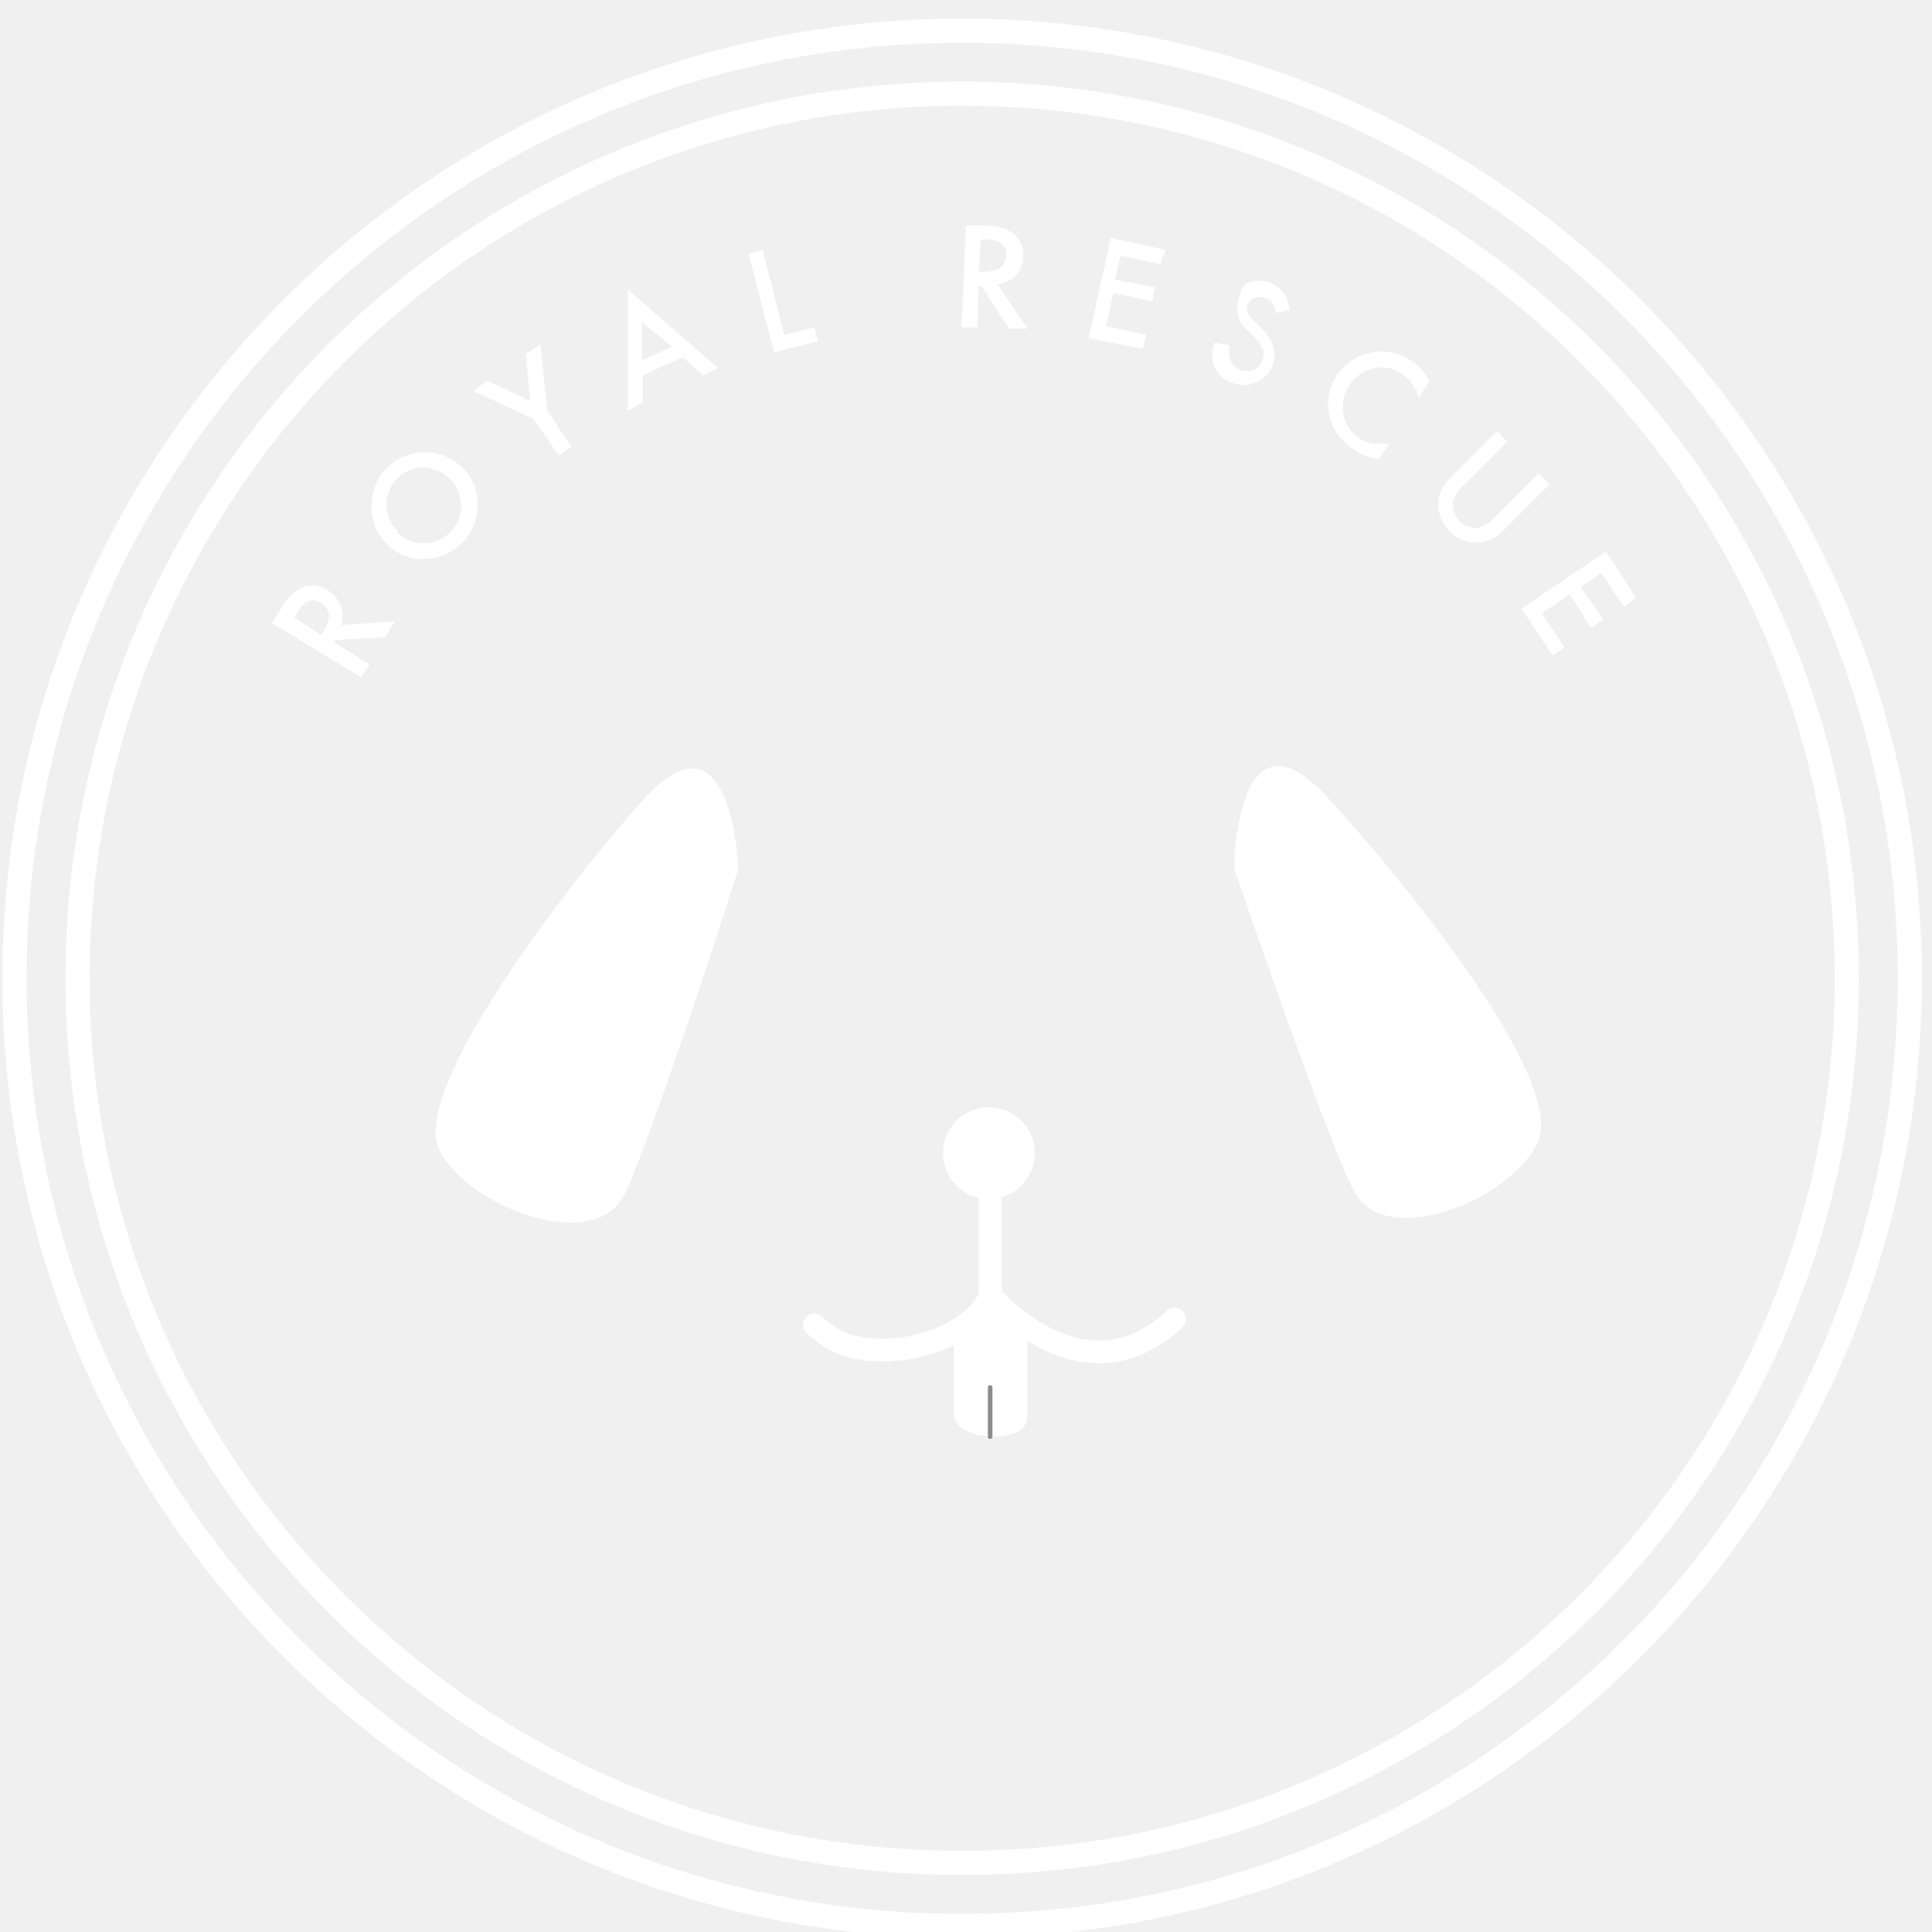
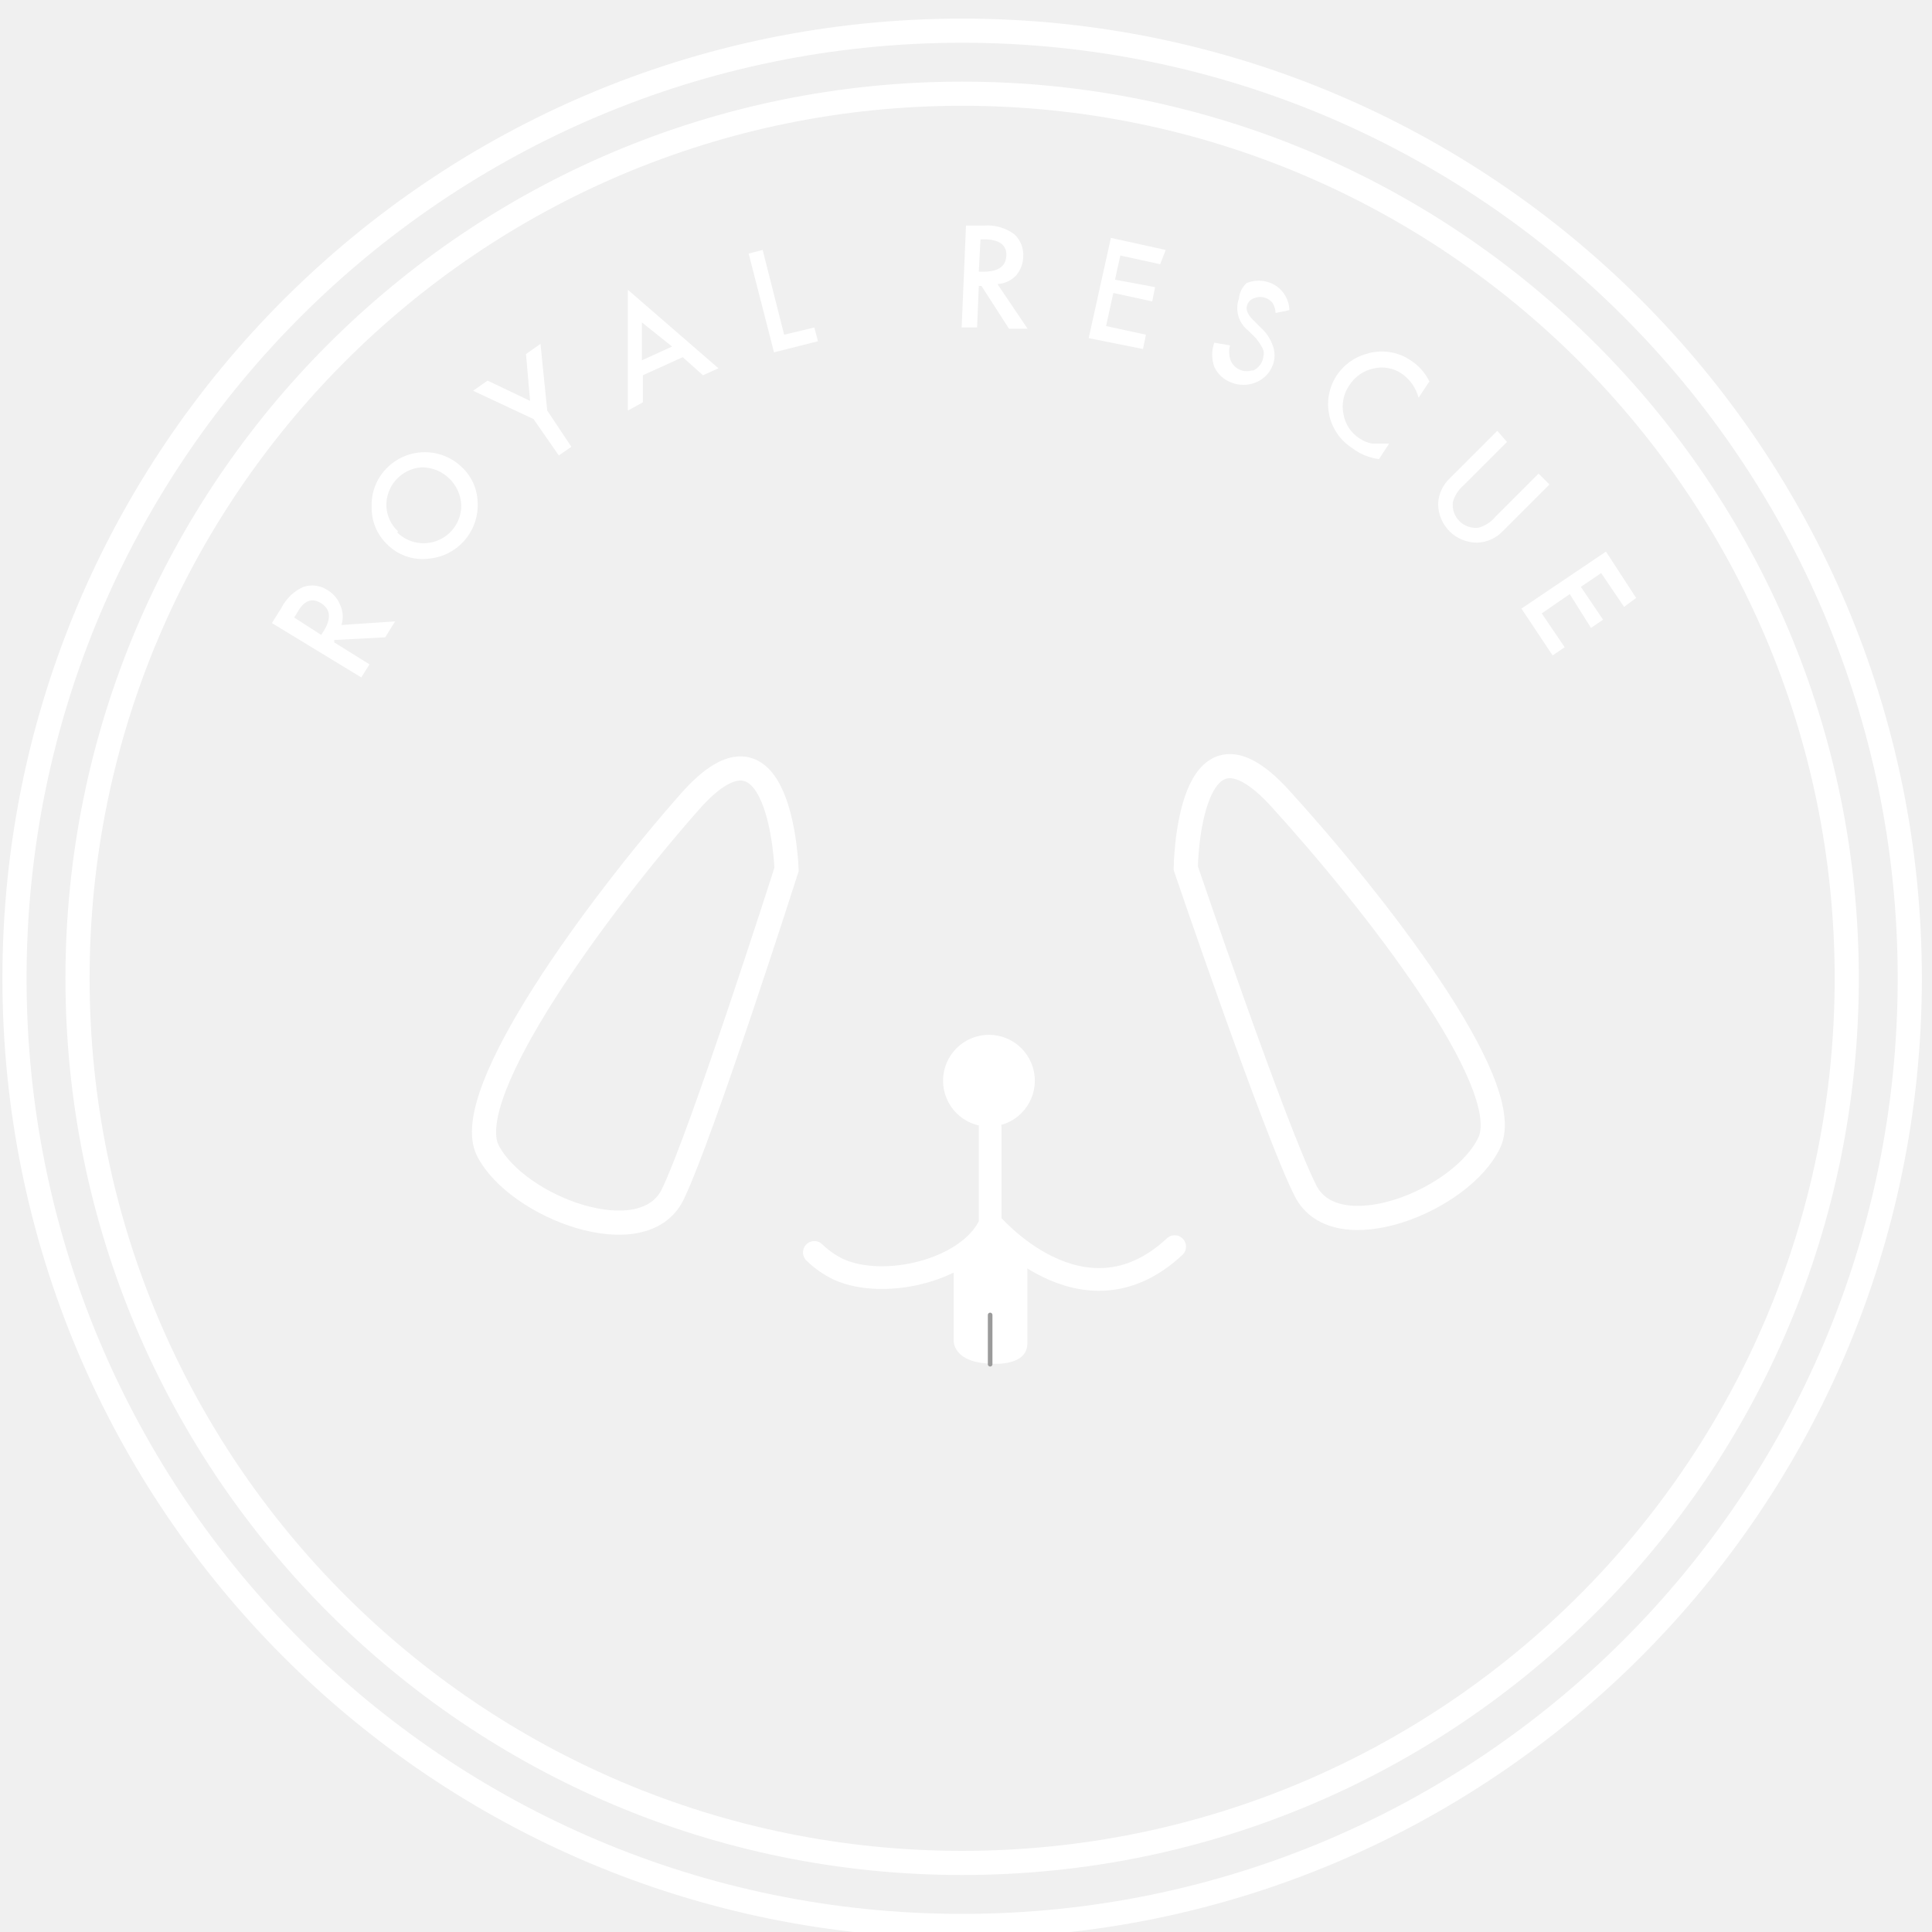
<svg xmlns="http://www.w3.org/2000/svg" id="Layer_1" data-name="Layer 1" width="1.11in" height="1.11in" viewBox="0 0 80 80">
-   <path d="M39.49,55.1v3.37s-.11,1,1.7,1c0,0,1.32.08,1.35-.81V55.09A9.83,9.83,0,0,1,41,53.67,8.94,8.94,0,0,1,39.49,55.1Z" fill="#fff" />
-   <path d="M30.57,36s-.23-7.08-4-2.81-9.56,12.1-8.37,14.45,6.44,4.34,7.66,1.81S30.57,36,30.57,36Zm20.53-.06s.08-7.08,3.9-2.89,9.81,11.84,8.67,14.26-6.35,4.48-7.61,2S51.1,35.95,51.1,35.95Z" fill="#fff" />
-   <circle cx="40.95" cy="47.75" r="1.9" fill="#fff" />
-   <path d="M41,49.68v4c-.87,1.91-4.37,2.75-6.28,1.88a3.8,3.8,0,0,1-1-.7M41,53.62s3.82,4.56,7.64,1" fill="none" stroke="#fff" stroke-linecap="round" stroke-linejoin="round" stroke-width="0.94" />
+   <path d="M39.49,52.1v3.37s-.11,1,1.7,1c0,0,1.32.08,1.35-.81V52.09A9.83,9.83,0,0,1,41,50.67,8.94,8.94,0,0,1,39.49,52.1Z" fill="#fff" />
+   <path d="M32.57,36s-.23-7.08-4-2.81-9.56,12.1-8.37,14.45,6.44,4.34,7.66,1.81S32.57,36,32.57,36Zm16.53-.06s.08-7.08,3.9-2.89,9.81,11.84,8.67,14.26-6.35,4.48-7.61,2S49.1,35.95,49.1,35.95Z" fill="none" stroke="#fff" stroke-miterlimit="10" />
+   <circle cx="40.95" cy="44.75" r="1.9" fill="#fff" />
+   <path d="M41,46.68v4c-.87,1.91-4.37,2.75-6.28,1.88a3.8,3.8,0,0,1-1-.7M41,50.62s3.82,4.56,7.64,1" fill="none" stroke="#fff" stroke-linecap="round" stroke-linejoin="round" stroke-width="0.94" />
  <circle cx="39.84" cy="40.51" r="39.24" fill="none" stroke="#fff" stroke-linecap="round" stroke-linejoin="round" />
  <circle cx="39.84" cy="40.51" r="36.63" fill="none" stroke="#fff" stroke-linecap="round" stroke-linejoin="round" />
  <path d="M14.14,25.88l2.22-.15-.41.66-2.11.11v.1l1.46.91-.34.54-3.7-2.25.4-.64a1.86,1.86,0,0,1,.91-.86,1.15,1.15,0,0,1,1,.14,1.25,1.25,0,0,1,.52.62A1.15,1.15,0,0,1,14.14,25.88Zm-.84.41.11-.17q.47-.77-.11-1.14t-1,.4l-.12.19ZM16,22.51A2.07,2.07,0,0,1,15.39,21,2.15,2.15,0,0,1,16,19.4a2.21,2.21,0,0,1,3.12-.06,2.07,2.07,0,0,1,.66,1.54,2.22,2.22,0,0,1-2,2.25A2.07,2.07,0,0,1,16,22.51Zm.45-.46a1.56,1.56,0,0,0,2.65-1.14,1.64,1.64,0,0,0-1.64-1.56A1.57,1.57,0,0,0,16,21h0A1.52,1.52,0,0,0,16.48,22Zm5.64-4.7-2.5-1.17.6-.42,1.76.84-.17-1.94.6-.42L22.66,17l1,1.5-.52.36Zm6.18-2.56-1.65.75v1.12L26,17V12l3.75,3.25-.64.29Zm-.44-.44-1.25-1v1.57Zm3.75-4,.89,3.51,1.25-.3.15.57-1.82.46L31,10.5Zm9.72,1.41,1.25,1.85h-.77l-1.14-1.77h-.11l-.07,1.72h-.64L40,9.34h.75A1.87,1.87,0,0,1,42,9.7a1.16,1.16,0,0,1,.37.94,1.25,1.25,0,0,1-.29.76A1.15,1.15,0,0,1,41.34,11.76Zm-.77-.51h.2q.9,0,.94-.65t-.85-.69h-.22Zm7.51-.31-1.65-.36-.22,1,1.66.31-.12.59-1.61-.35-.3,1.37,1.65.36-.12.59L45.08,14,46,9.85l2.27.5Zm5.32,1.91-.54.11a.9.9,0,0,0-.12-.41.64.64,0,0,0-.29-.21.65.65,0,0,0-.46,0,.46.46,0,0,0-.3.27q-.12.29.24.64l.32.32a1.8,1.8,0,0,1,.5.76,1.15,1.15,0,0,1,0,.77,1.25,1.25,0,0,1-.72.74,1.34,1.34,0,0,1-1,0,1.25,1.25,0,0,1-.71-.65,1.51,1.51,0,0,1,0-1l.65.11a1.1,1.1,0,0,0,0,.54.72.72,0,0,0,.9.5l.07,0a.75.75,0,0,0,.42-.61.56.56,0,0,0,0-.21.84.84,0,0,0-.11-.22A1.79,1.79,0,0,0,52,14l-.31-.31a1.17,1.17,0,0,1-.39-1.32,1,1,0,0,1,.32-.65,1.32,1.32,0,0,1,1,0A1.25,1.25,0,0,1,53.39,12.84Zm5.79,3-.41.62a1.76,1.76,0,0,0-.7-1,1.46,1.46,0,0,0-1.17-.21,1.57,1.57,0,0,0-1,.7,1.54,1.54,0,0,0-.24,1.19,1.49,1.49,0,0,0,.66,1,1.34,1.34,0,0,0,.54.22h.69l-.42.64A2.29,2.29,0,0,1,56,18.56a2.16,2.16,0,0,1-.66-3h0a2.17,2.17,0,0,1,1.25-.91,2.12,2.12,0,0,1,1.85.29A2.16,2.16,0,0,1,59.19,15.8Zm3.25,2.45-1.8,1.8a1.4,1.4,0,0,0-.44.69.95.95,0,0,0,1.06,1.06,1.36,1.36,0,0,0,.69-.44l1.8-1.8.45.45-1.92,1.92a1.52,1.52,0,0,1-1.07.49,1.61,1.61,0,0,1-1.62-1.6s0,0,0,0a1.52,1.52,0,0,1,.49-1.07L62,17.84Zm4.85,6.83-.95-1.4-.84.57.92,1.36-.5.34L65,24.6l-1.16.8.95,1.4-.5.34L63,25.2l3.5-2.36,1.25,1.92Z" fill="#fff" />
-   <line x1="41" y1="59.49" x2="41" y2="57.45" fill="none" stroke="#8d8d8b" stroke-linecap="round" stroke-miterlimit="10" stroke-width="0.19" />
+   <line x1="41" y1="56.49" x2="41" y2="54.45" fill="none" stroke="#9b9b9b" stroke-linecap="round" stroke-miterlimit="10" stroke-width="0.19" />
</svg>
